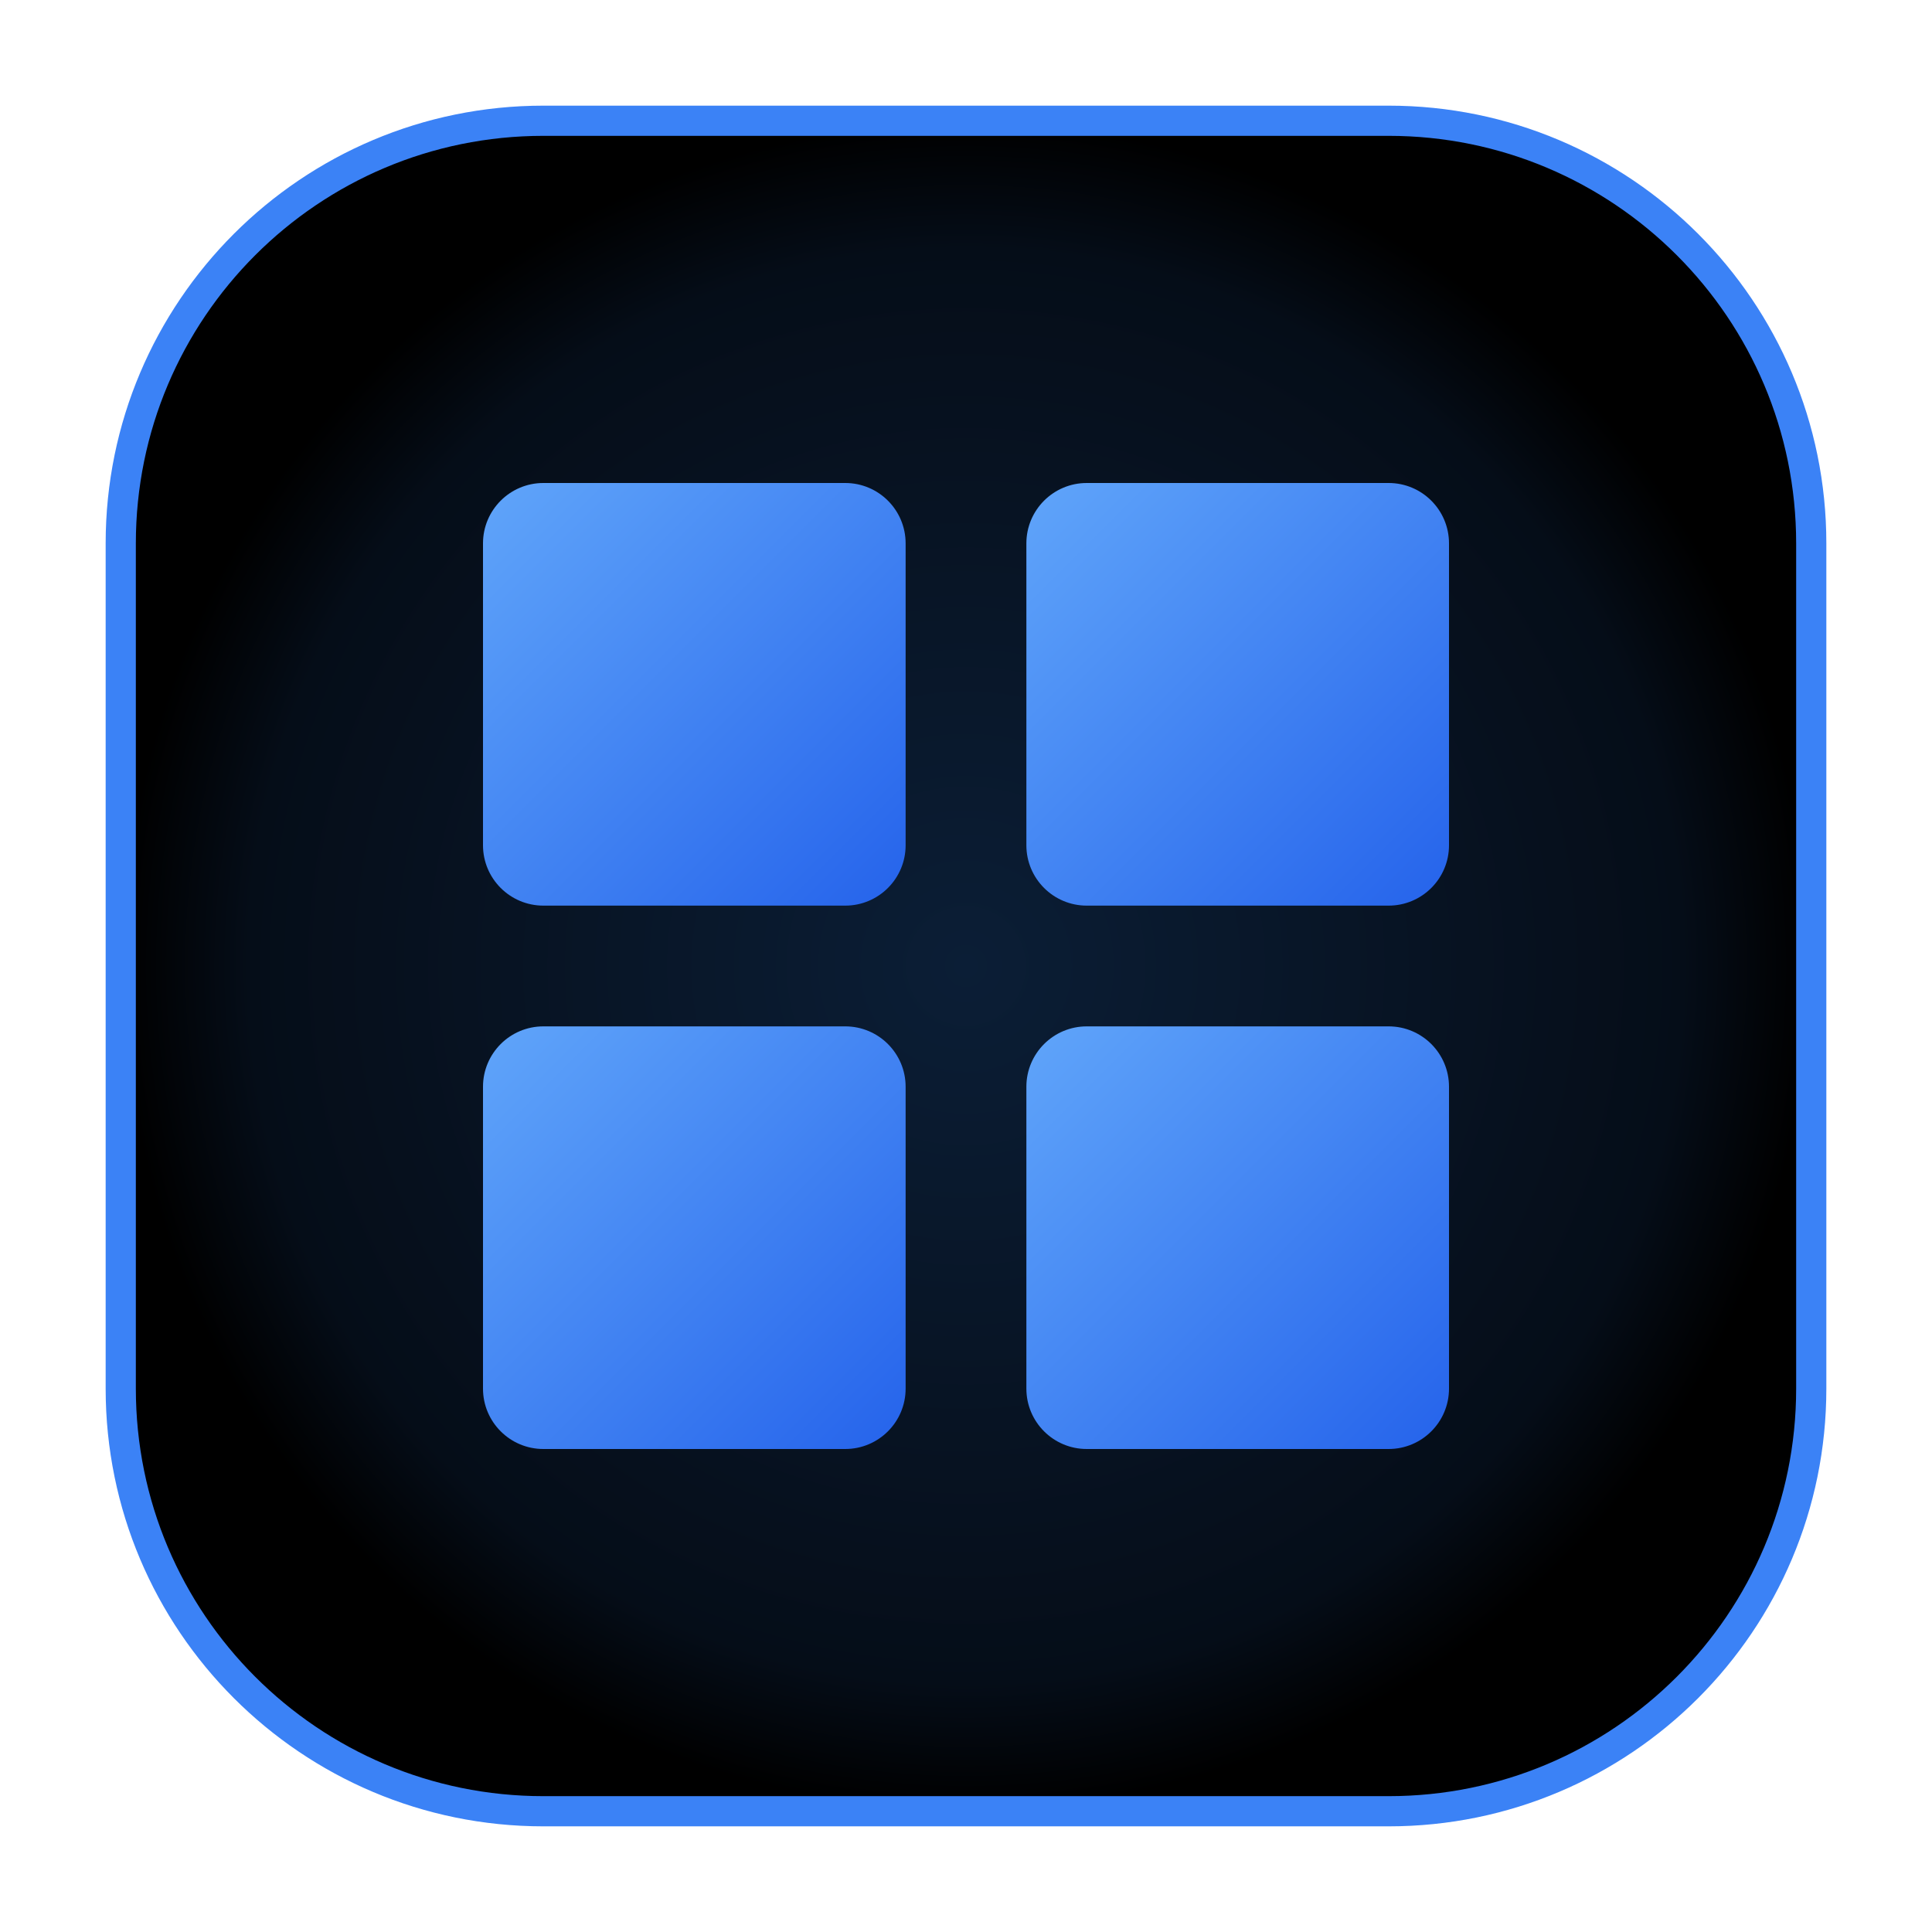
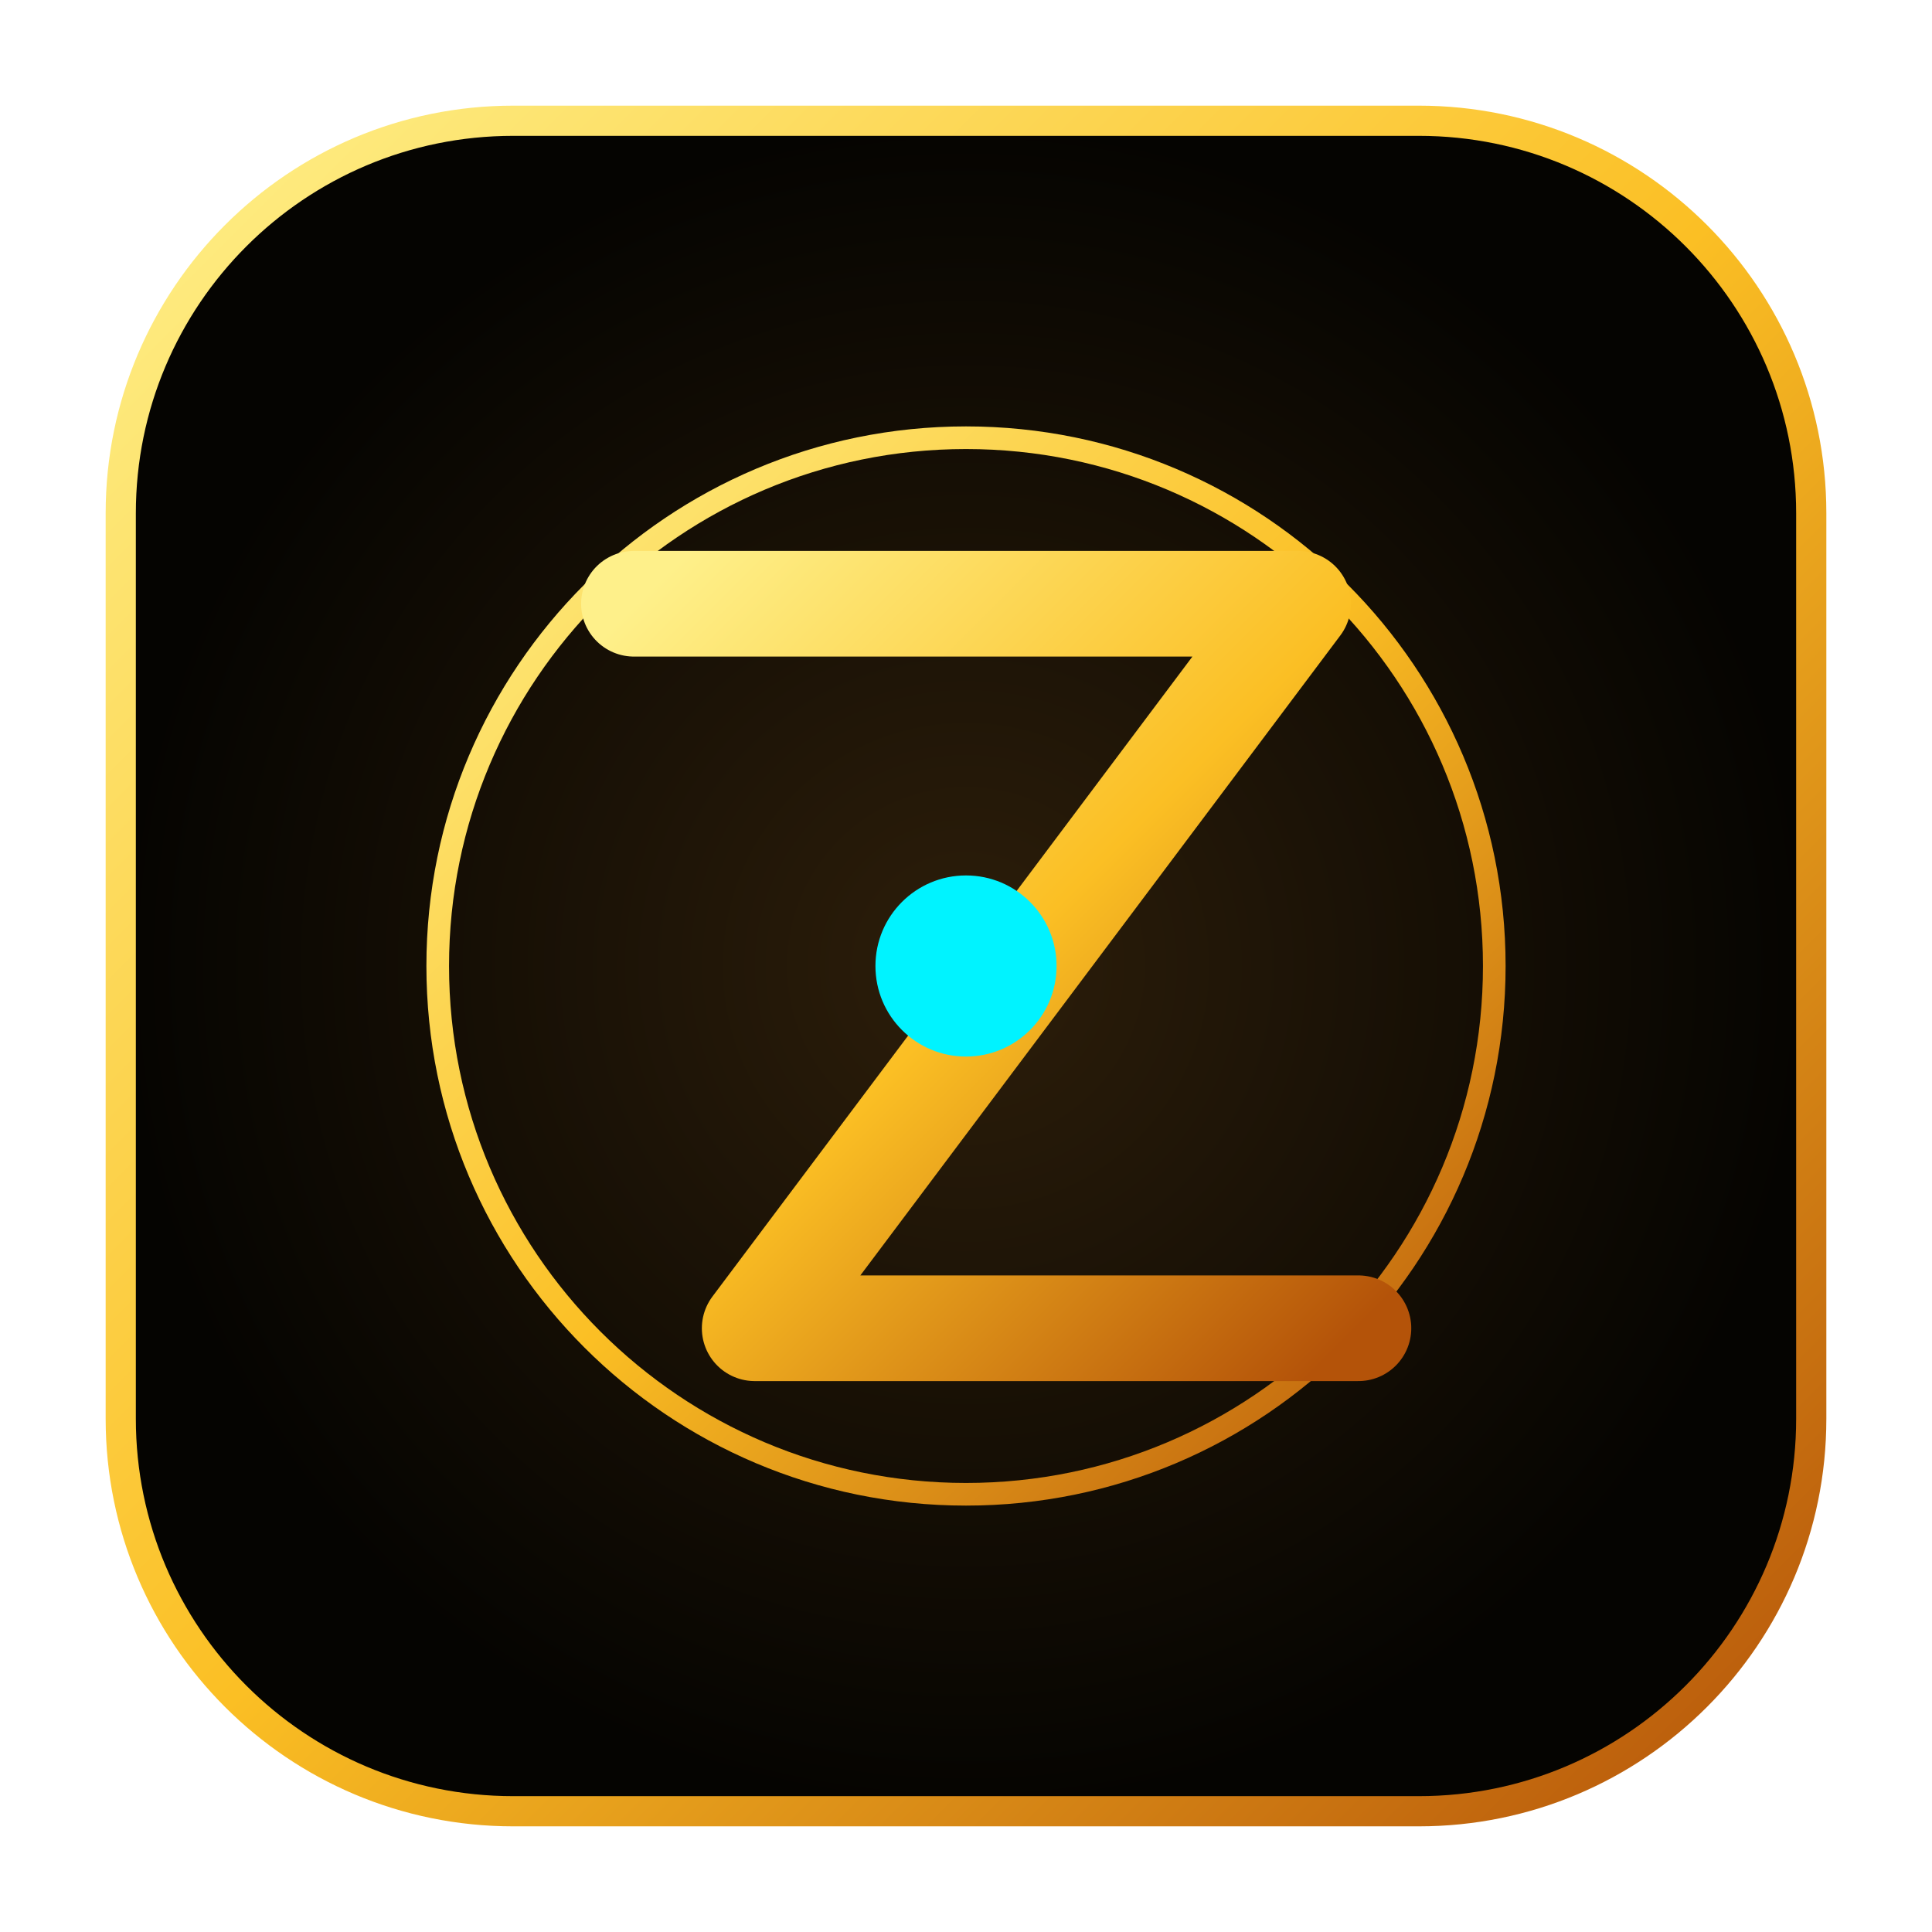
- <svg xmlns="http://www.w3.org/2000/svg" viewBox="0 0 128 128" width="128" height="128">
+ <svg xmlns="http://www.w3.org/2000/svg" viewBox="0 0 512 512">
  <defs>
-     <radialGradient id="winBg" cx="50%" cy="50%" r="50%">
-       <stop offset="0%" stop-color="#0b1e36" />
-       <stop offset="85%" stop-color="#050d18" />
-       <stop offset="100%" stop-color="#000000" />
+     <radialGradient id="bg" cx="50%" cy="50%" r="50%">
+       <stop offset="0%" stop-color="#2d1e0a" />
+       <stop offset="100%" stop-color="#050401" />
    </radialGradient>
-     <linearGradient id="winBlue" x1="0%" y1="0%" x2="100%" y2="100%">
-       <stop offset="0%" stop-color="#60a5fa" />
-       <stop offset="100%" stop-color="#2563eb" />
+     <linearGradient id="gold" x1="0%" y1="0%" x2="100%" y2="100%">
+       <stop offset="0%" stop-color="#fef08a" />
+       <stop offset="50%" stop-color="#fbbf24" />
+       <stop offset="100%" stop-color="#b45309" />
    </linearGradient>
  </defs>
-   <rect x="8" y="8" width="112" height="112" rx="28" fill="url(#winBg)" stroke="#3b82f6" stroke-width="2" />
-   <rect x="32" y="32" width="28" height="28" rx="4" fill="url(#winBlue)" />
-   <rect x="68" y="32" width="28" height="28" rx="4" fill="url(#winBlue)" />
-   <rect x="32" y="68" width="28" height="28" rx="4" fill="url(#winBlue)" />
-   <rect x="68" y="68" width="28" height="28" rx="4" fill="url(#winBlue)" />
+   <rect x="32" y="32" width="448" height="448" rx="104" fill="url(#bg)" stroke="url(#gold)" stroke-width="8" />
+   <circle cx="256" cy="256" r="140" fill="none" stroke="url(#gold)" stroke-width="6" />
+   <path d="M168,160 L344,160 L200,352 L360,352" fill="none" stroke="url(#gold)" stroke-width="28" stroke-linecap="round" stroke-linejoin="round" />
+   <circle cx="256" cy="256" r="24" fill="#00f3ff" />
</svg>
